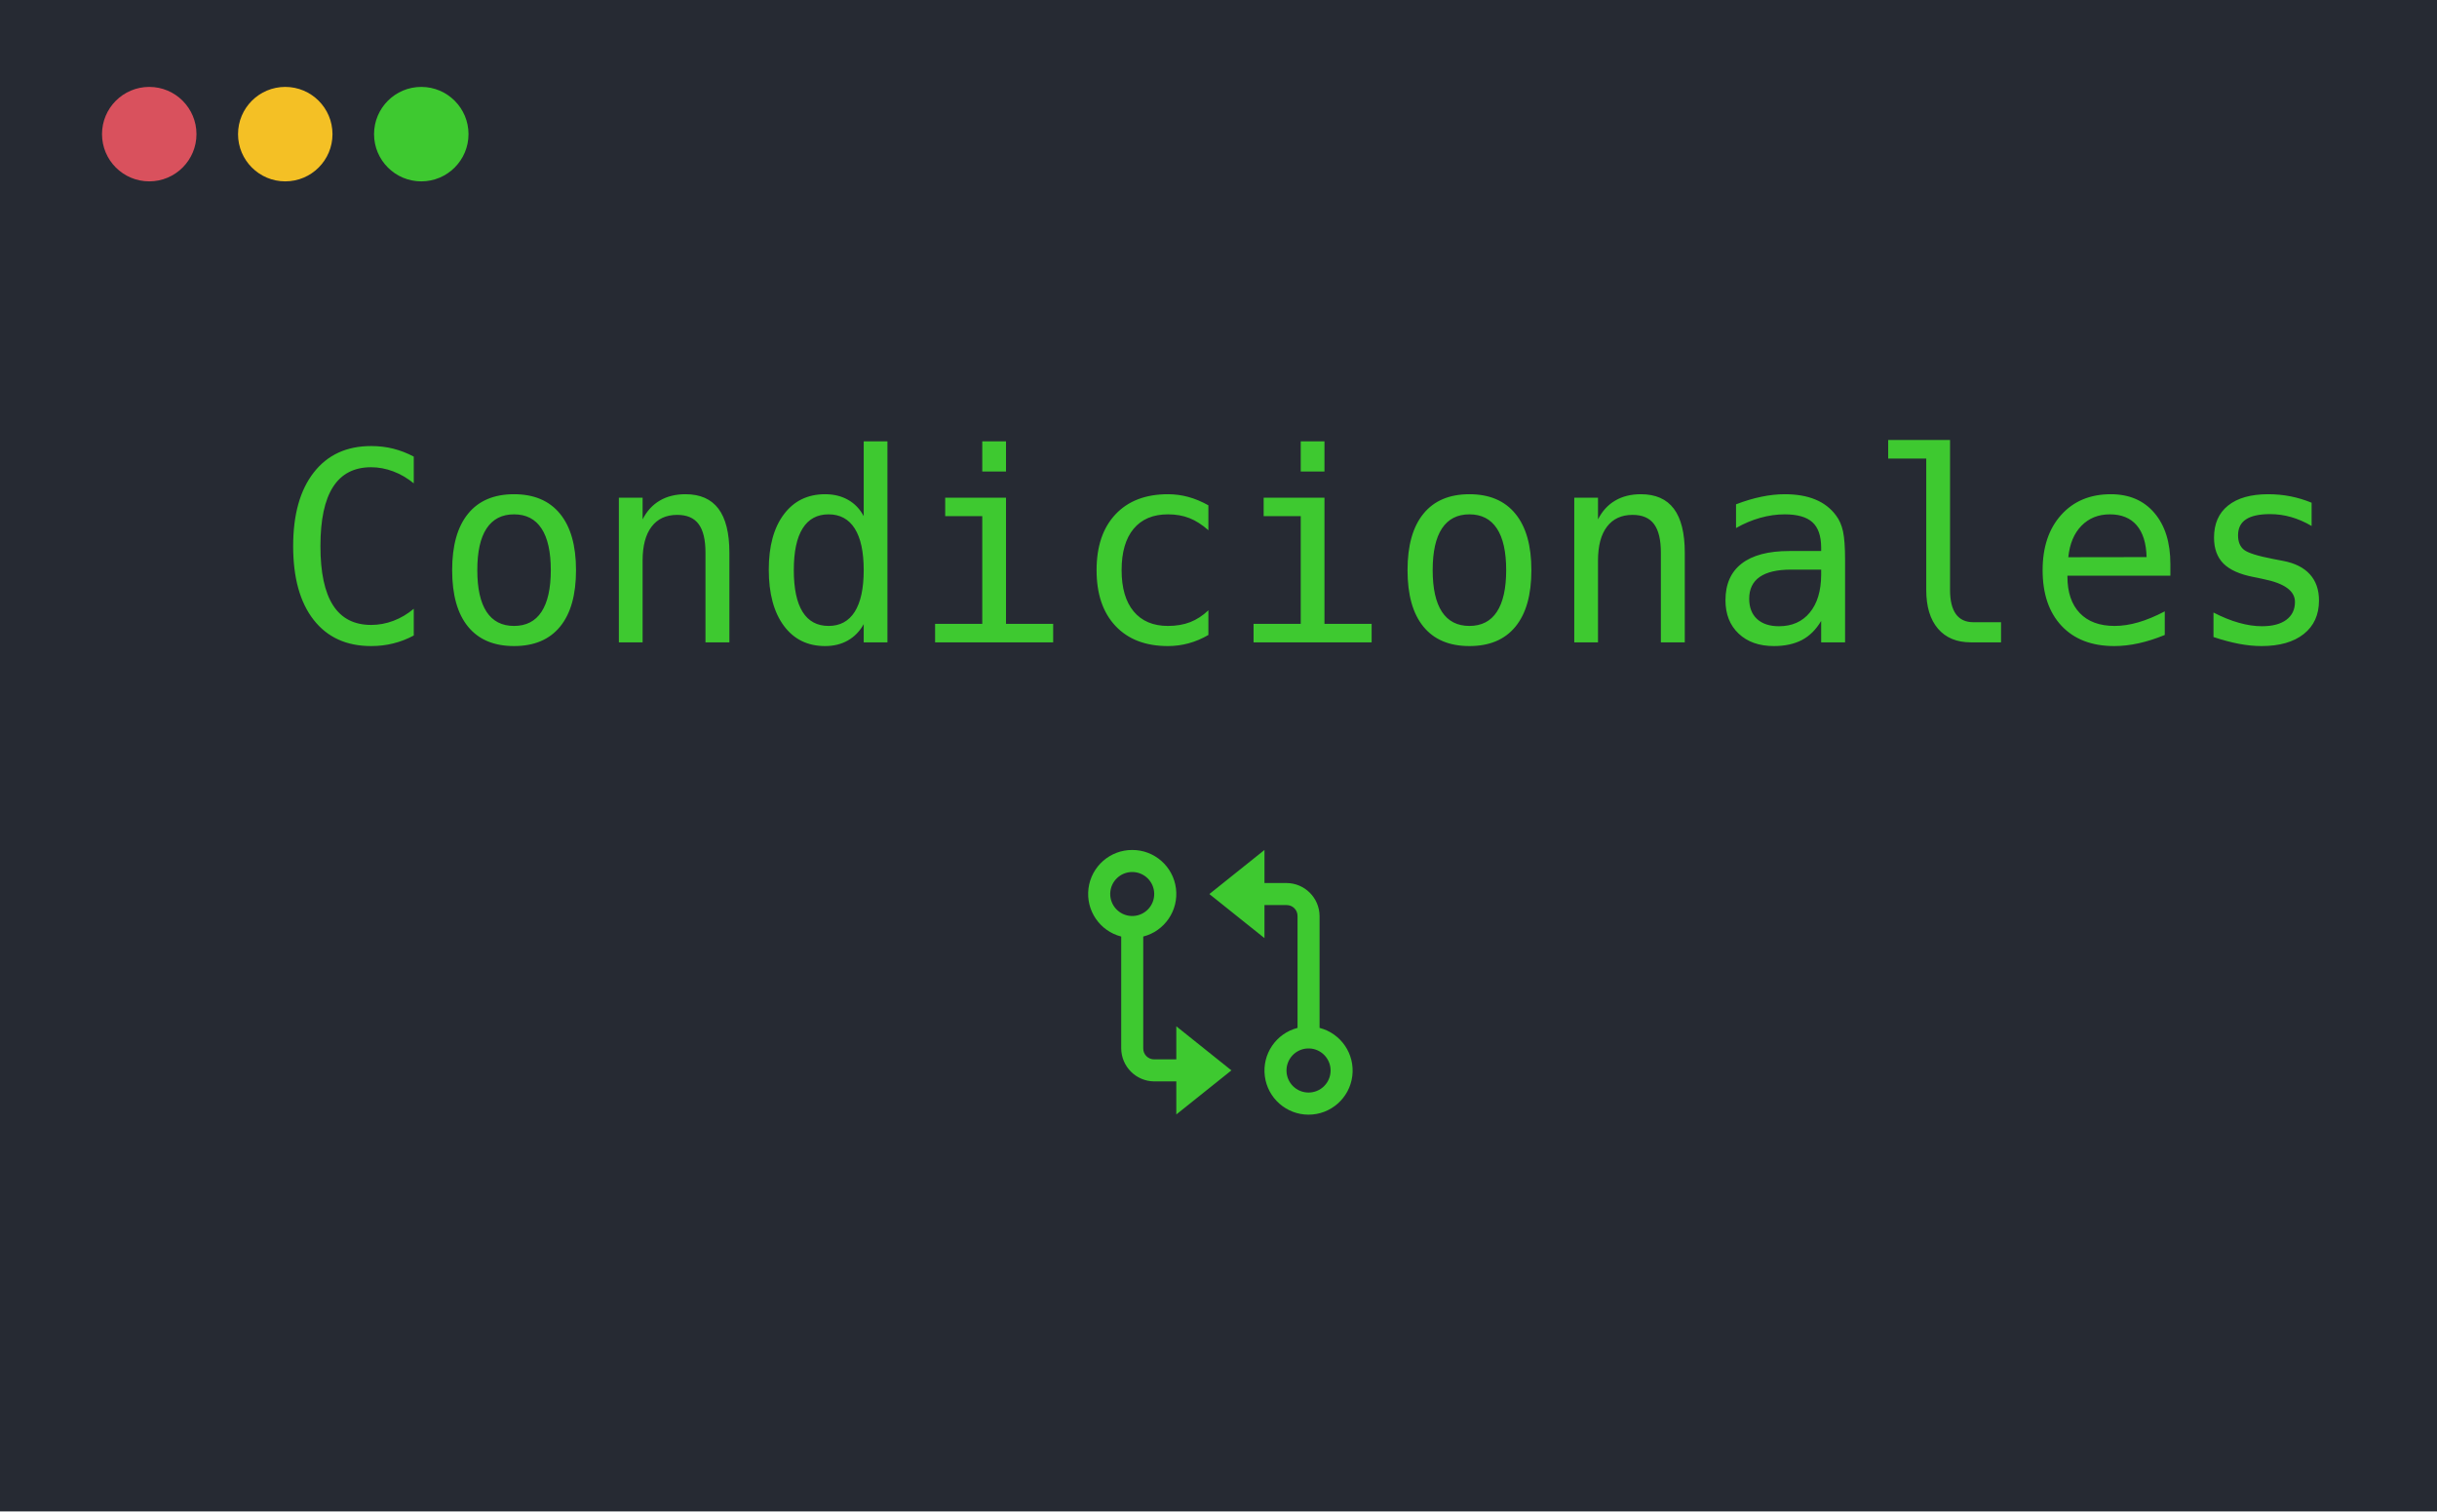
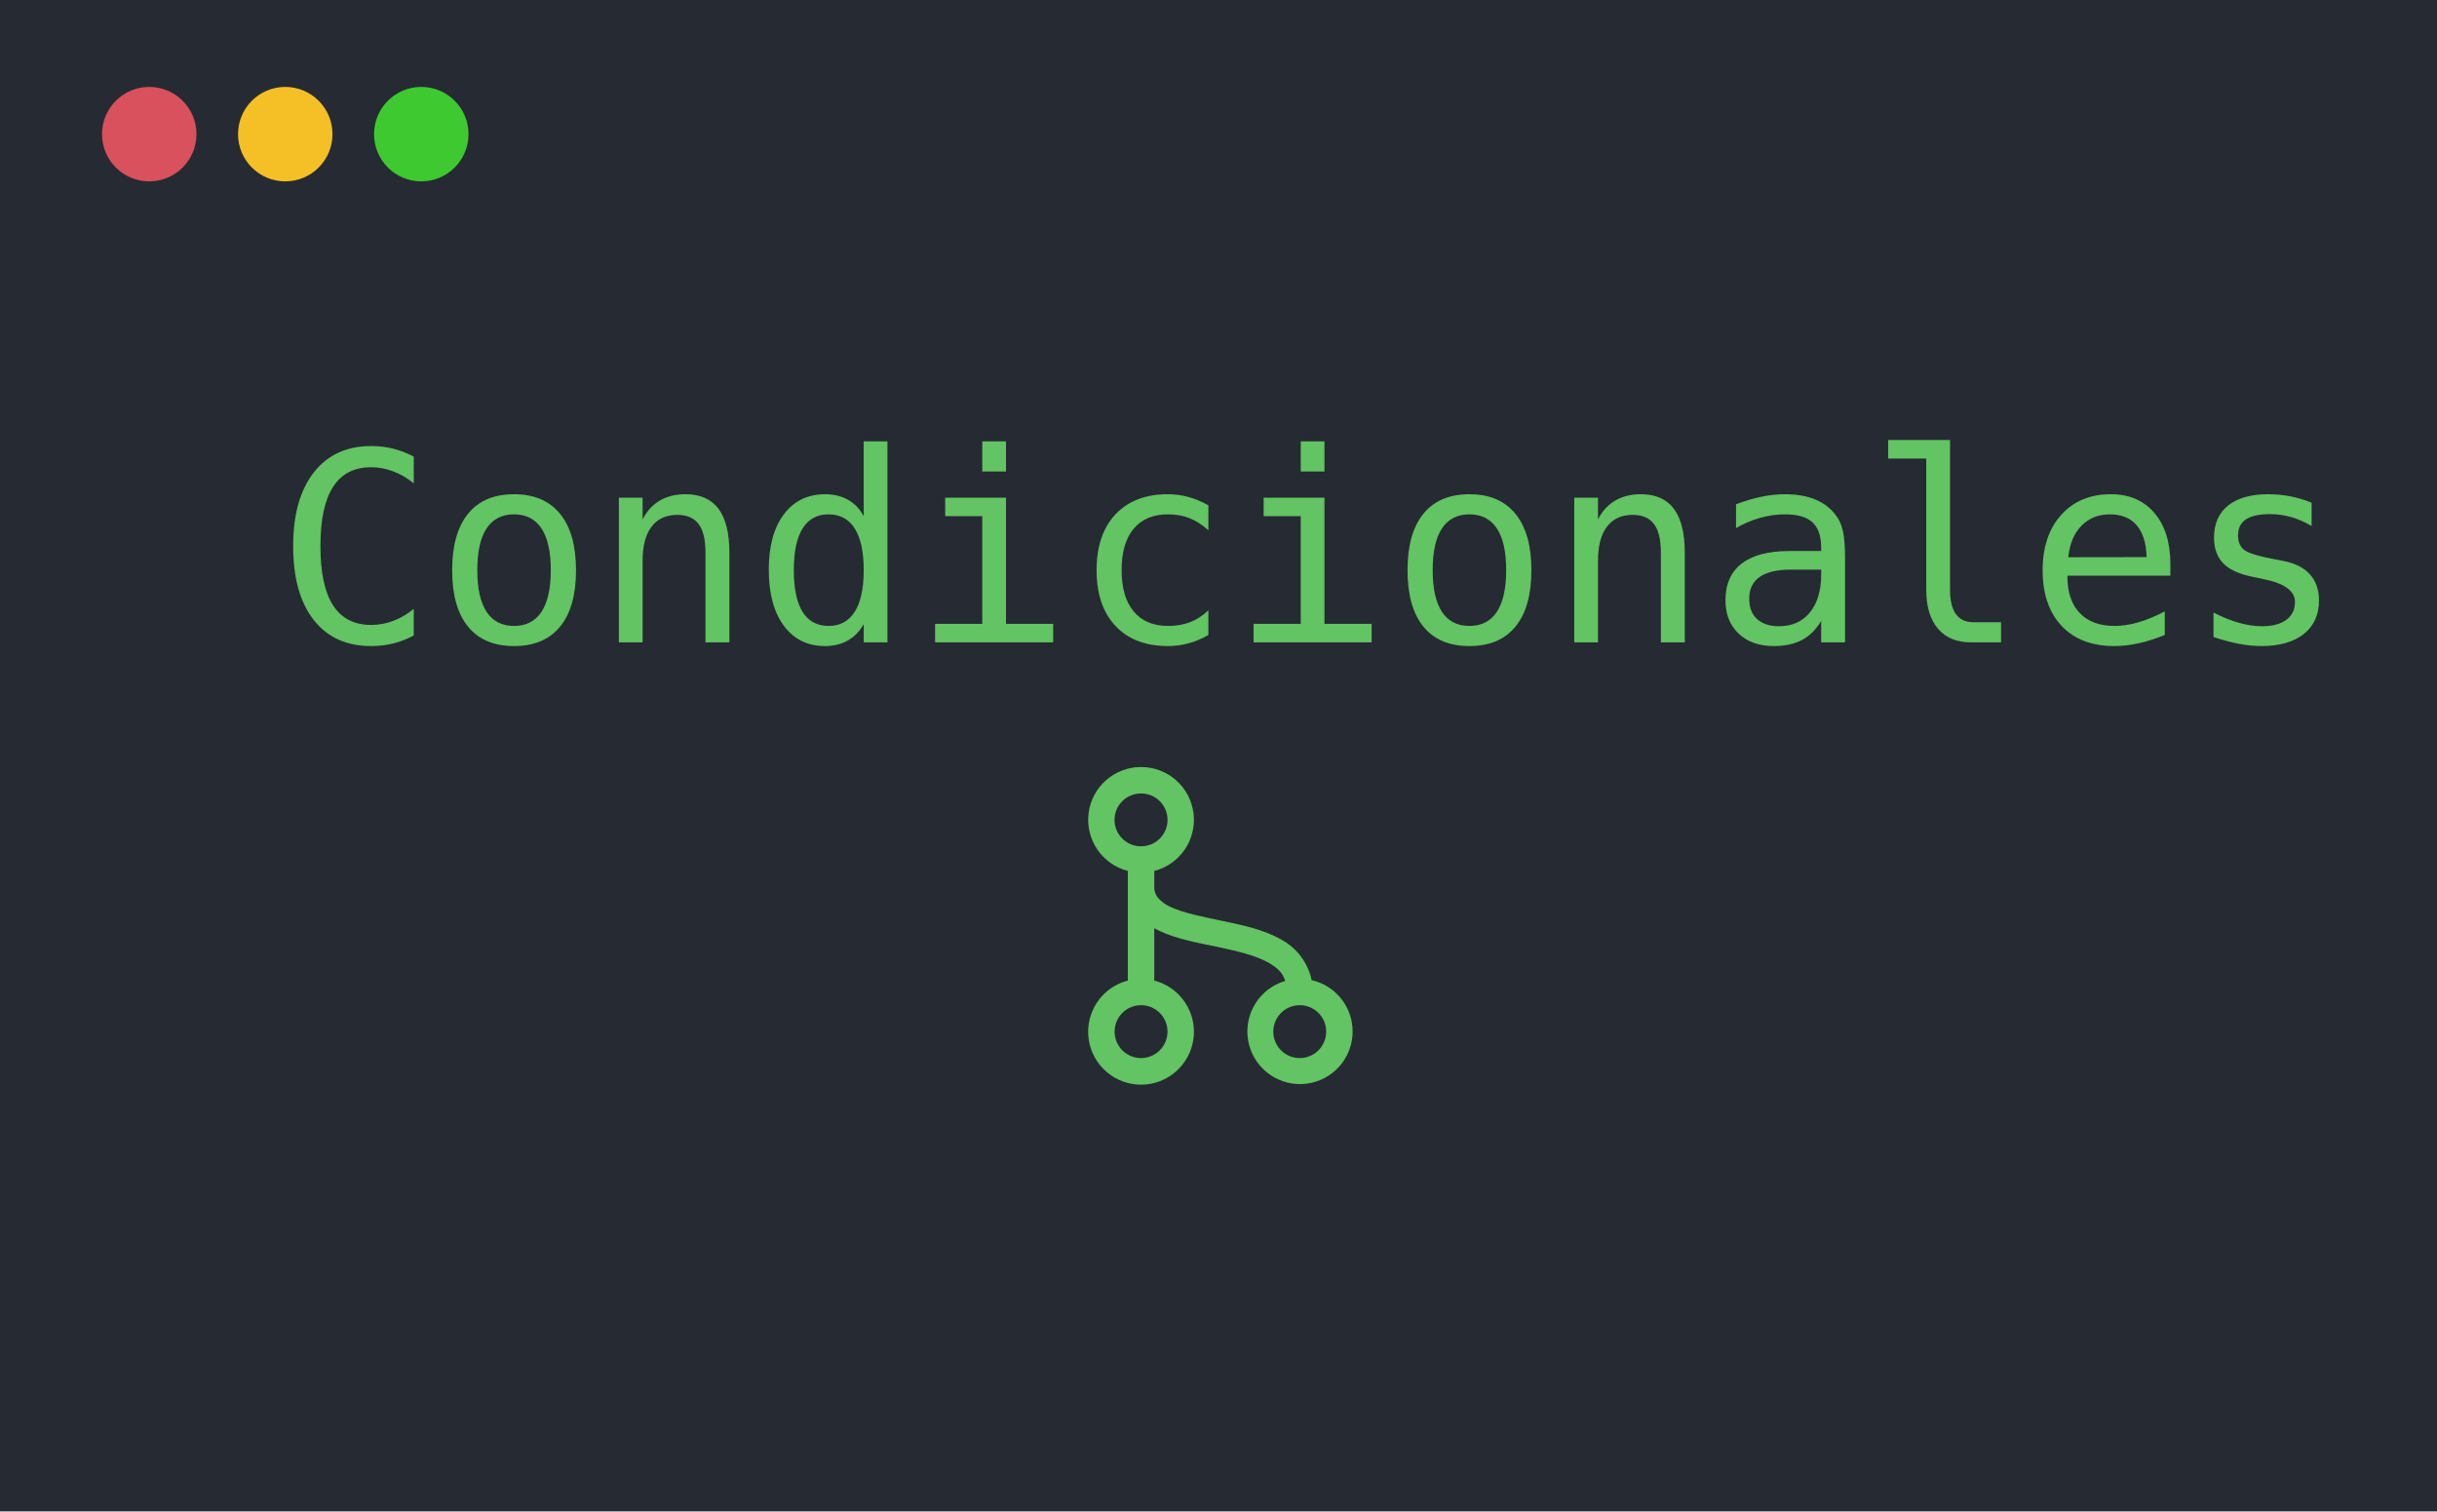
<svg xmlns="http://www.w3.org/2000/svg" width="645" height="400" viewBox="0 0 645 400">
  <defs>
    <clipPath id="clip-Mod2">
      <rect width="645" height="400" />
    </clipPath>
  </defs>
  <g id="Mod2" clip-path="url(#clip-Mod2)">
    <rect width="645" height="400" fill="#262a33" />
    <circle id="Elipse_1" data-name="Elipse 1" cx="12.5" cy="12.5" r="12.5" transform="translate(27 23)" fill="#d9515d" />
    <circle id="Elipse_2" data-name="Elipse 2" cx="12.5" cy="12.5" r="12.5" transform="translate(63 23)" fill="#f4c025" />
    <circle id="Elipse_3" data-name="Elipse 3" cx="12.5" cy="12.5" r="12.5" transform="translate(99 23)" fill="#3ec930" />
-     <text id="Condicionales" transform="translate(323 170)" fill="#3ec930" font-size="70" font-family="Consolas">
+     <text id="Condicionales" transform="translate(323 170)" fill="#62c462" font-size="70" font-family="Consolas">
      <tspan x="-250.161" y="0">Condicionales</tspan>
    </text>
-     <path id="icons8-compare-git" d="M14.667,3A11.638,11.638,0,0,0,11.75,25.912V55.5a8.8,8.8,0,0,0,8.75,8.75h5.833V73L40.917,61.333,26.333,49.667v8.75H20.5A2.87,2.87,0,0,1,17.583,55.5V25.912A11.638,11.638,0,0,0,14.667,3Zm35,0L35.083,14.667,49.667,26.333v-8.75H55.5A2.87,2.87,0,0,1,58.417,20.5V50.088a11.667,11.667,0,1,0,5.833,0V20.5a8.8,8.8,0,0,0-8.75-8.75H49.667Zm-35,5.833a5.822,5.822,0,0,1,.262,11.638,2.918,2.918,0,0,0-.308-.011q-.111,0-.222.011a5.822,5.822,0,0,1,.268-11.638Zm46.4,46.7a2.919,2.919,0,0,0,.53,0,5.836,5.836,0,1,1-.53,0Z" transform="translate(285 221.948)" fill="#3ec930" />
+     <path id="icons8-merge-git" d="M19,3a13.966,13.966,0,0,0-3.5,27.494V59.506a14,14,0,1,0,7,0V45.677c.523.29,1.061.556,1.607.806,4.57,2.095,9.978,3.045,15.183,4.129s10.176,2.31,13.419,4.156c2.353,1.34,3.8,2.665,4.43,4.847a13.932,13.932,0,1,0,7.02-.219,16.018,16.018,0,0,0-7.991-10.712c-4.632-2.638-10.16-3.818-15.456-4.922s-10.388-2.122-13.692-3.637a9.53,9.53,0,0,1-3.486-2.454A4.511,4.511,0,0,1,22.5,34.5V30.494A13.966,13.966,0,0,0,19,3Zm0,7a6.986,6.986,0,0,1,.314,13.966,3.5,3.5,0,0,0-.369-.014q-.134,0-.267.014A6.986,6.986,0,0,1,19,10Zm-.314,56.034a3.5,3.5,0,0,0,.636,0,7,7,0,1,1-.636,0Zm42,0a3.5,3.5,0,0,0,.636,0,7,7,0,1,1-.636,0Z" transform="translate(283 200)" fill="#62c462" />
  </g>
</svg>
